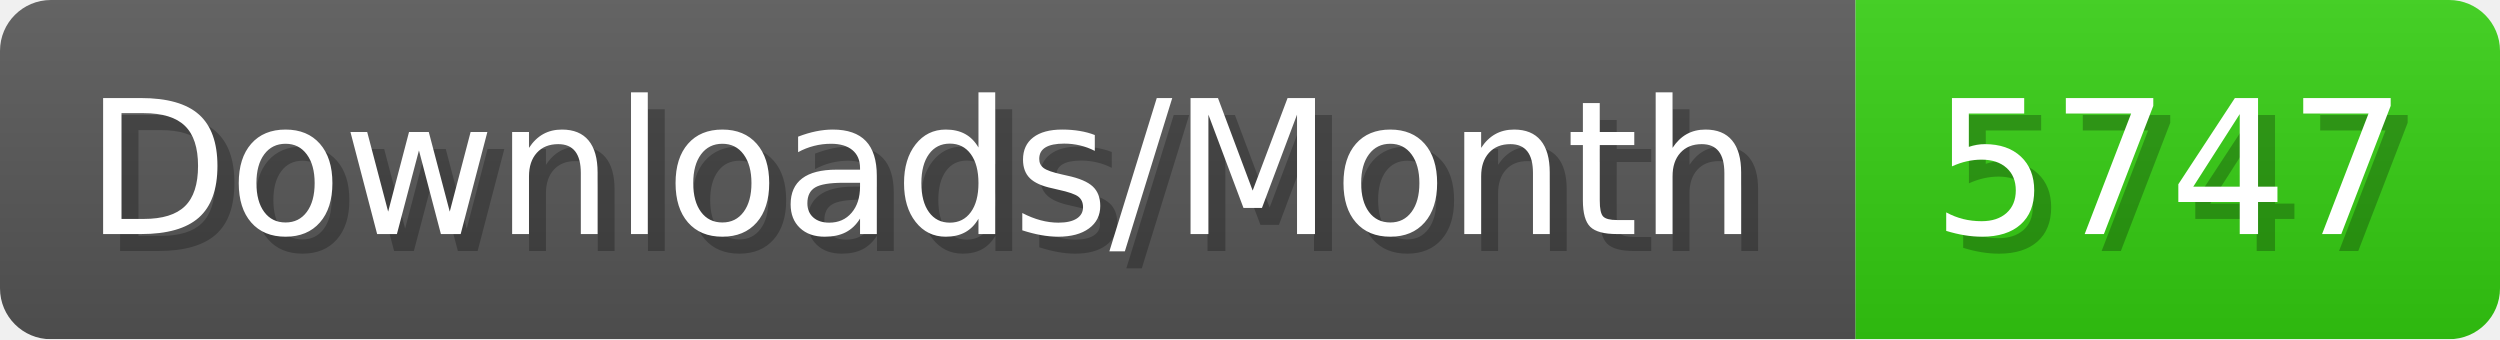
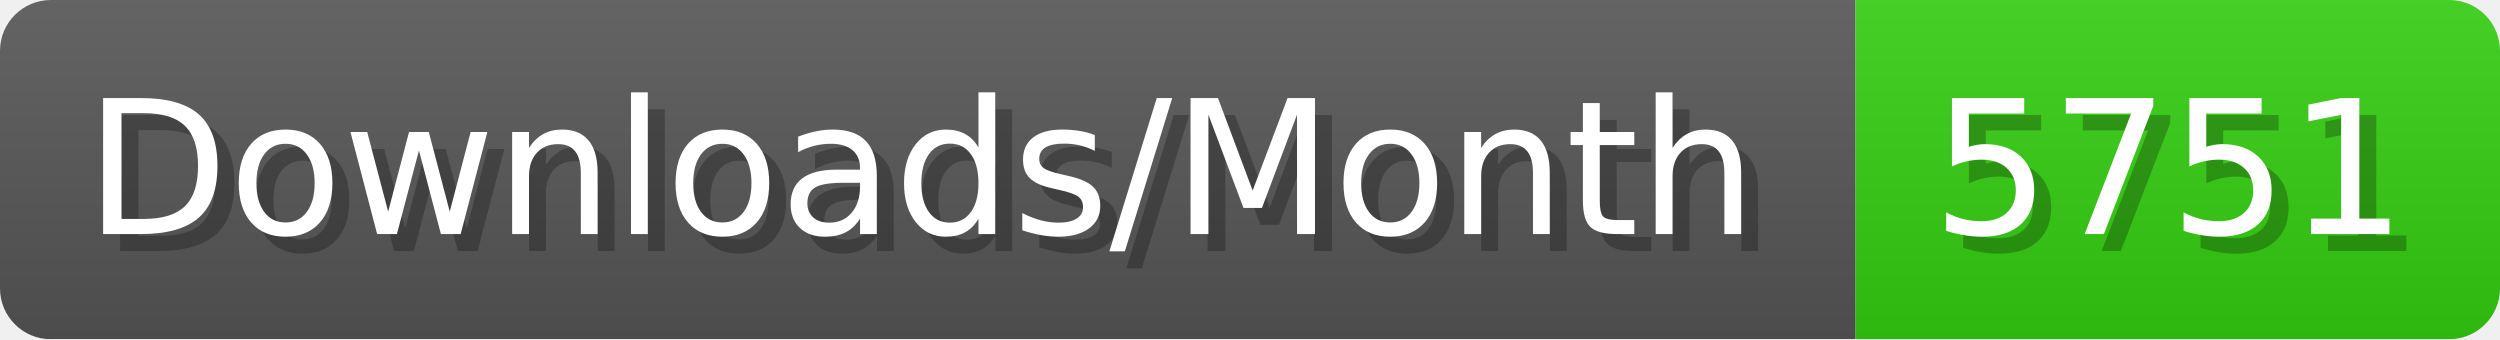
- <svg xmlns="http://www.w3.org/2000/svg" width="147.4" height="20" viewBox="0 0 1474 200" role="img" aria-label="Downloads/Month: 5747">
+ <svg xmlns="http://www.w3.org/2000/svg" width="147.4" height="20" viewBox="0 0 1474 200" role="img" aria-label="Downloads/Month: 5751">
  <linearGradient id="YlXUI" x2="0" y2="100%">
    <stop offset="0" stop-opacity=".1" stop-color="#EEE" />
    <stop offset="1" stop-opacity=".1" />
  </linearGradient>
  <mask id="JHhop">
    <rect width="1474" height="200" rx="30" fill="#FFF" />
  </mask>
  <g mask="url(#JHhop)">
    <rect width="1094" height="200" fill="#555" />
    <rect width="380" height="200" fill="#3C1" x="1094" />
    <rect width="1474" height="200" fill="url(#YlXUI)" />
  </g>
  <g aria-hidden="true" fill="#fff" text-anchor="start" font-family="Verdana,DejaVu Sans,sans-serif" font-size="110">
    <text x="60" y="148" textLength="994" fill="#000" opacity="0.25">Downloads/Month</text>
    <text x="50" y="138" textLength="994">Downloads/Month</text>
-     <text x="1149" y="148" textLength="280" fill="#000" opacity="0.25">5747</text>
-     <text x="1139" y="138" textLength="280">5747</text>
+     <text x="1149" y="148" textLength="280" fill="#000" opacity="0.25">5751</text>
+     <text x="1139" y="138" textLength="280">5751</text>
  </g>
</svg>
